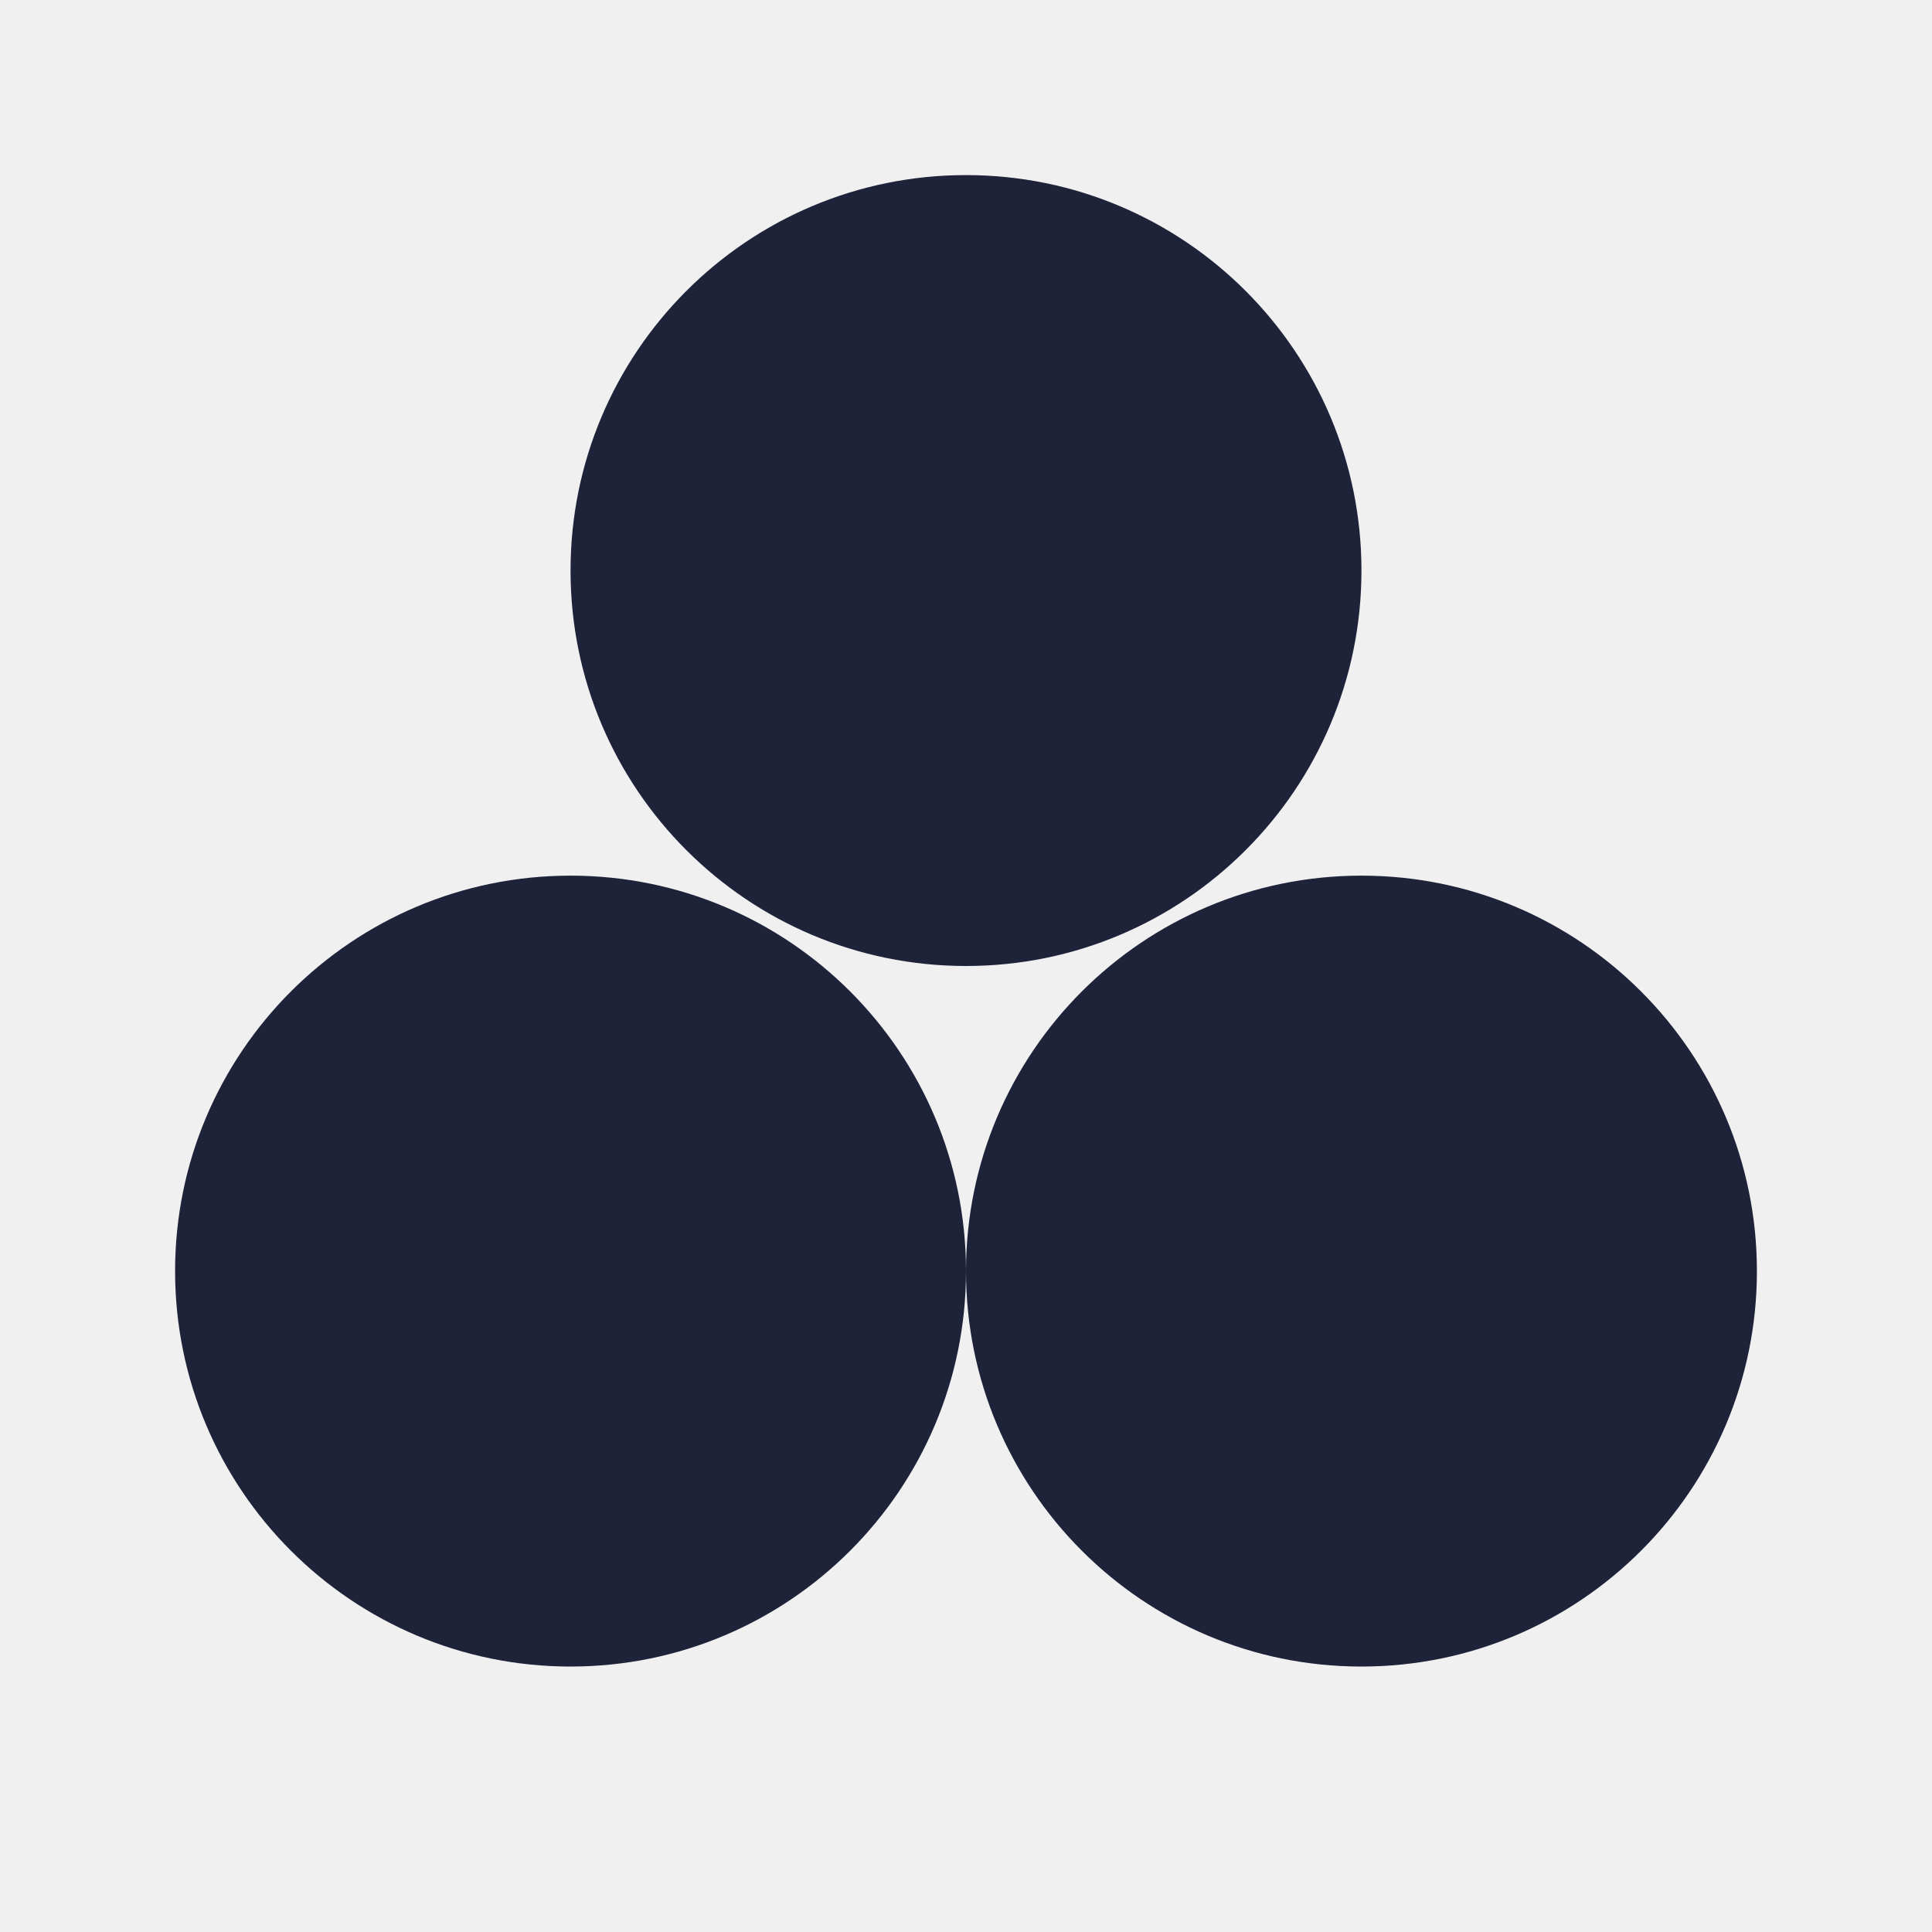
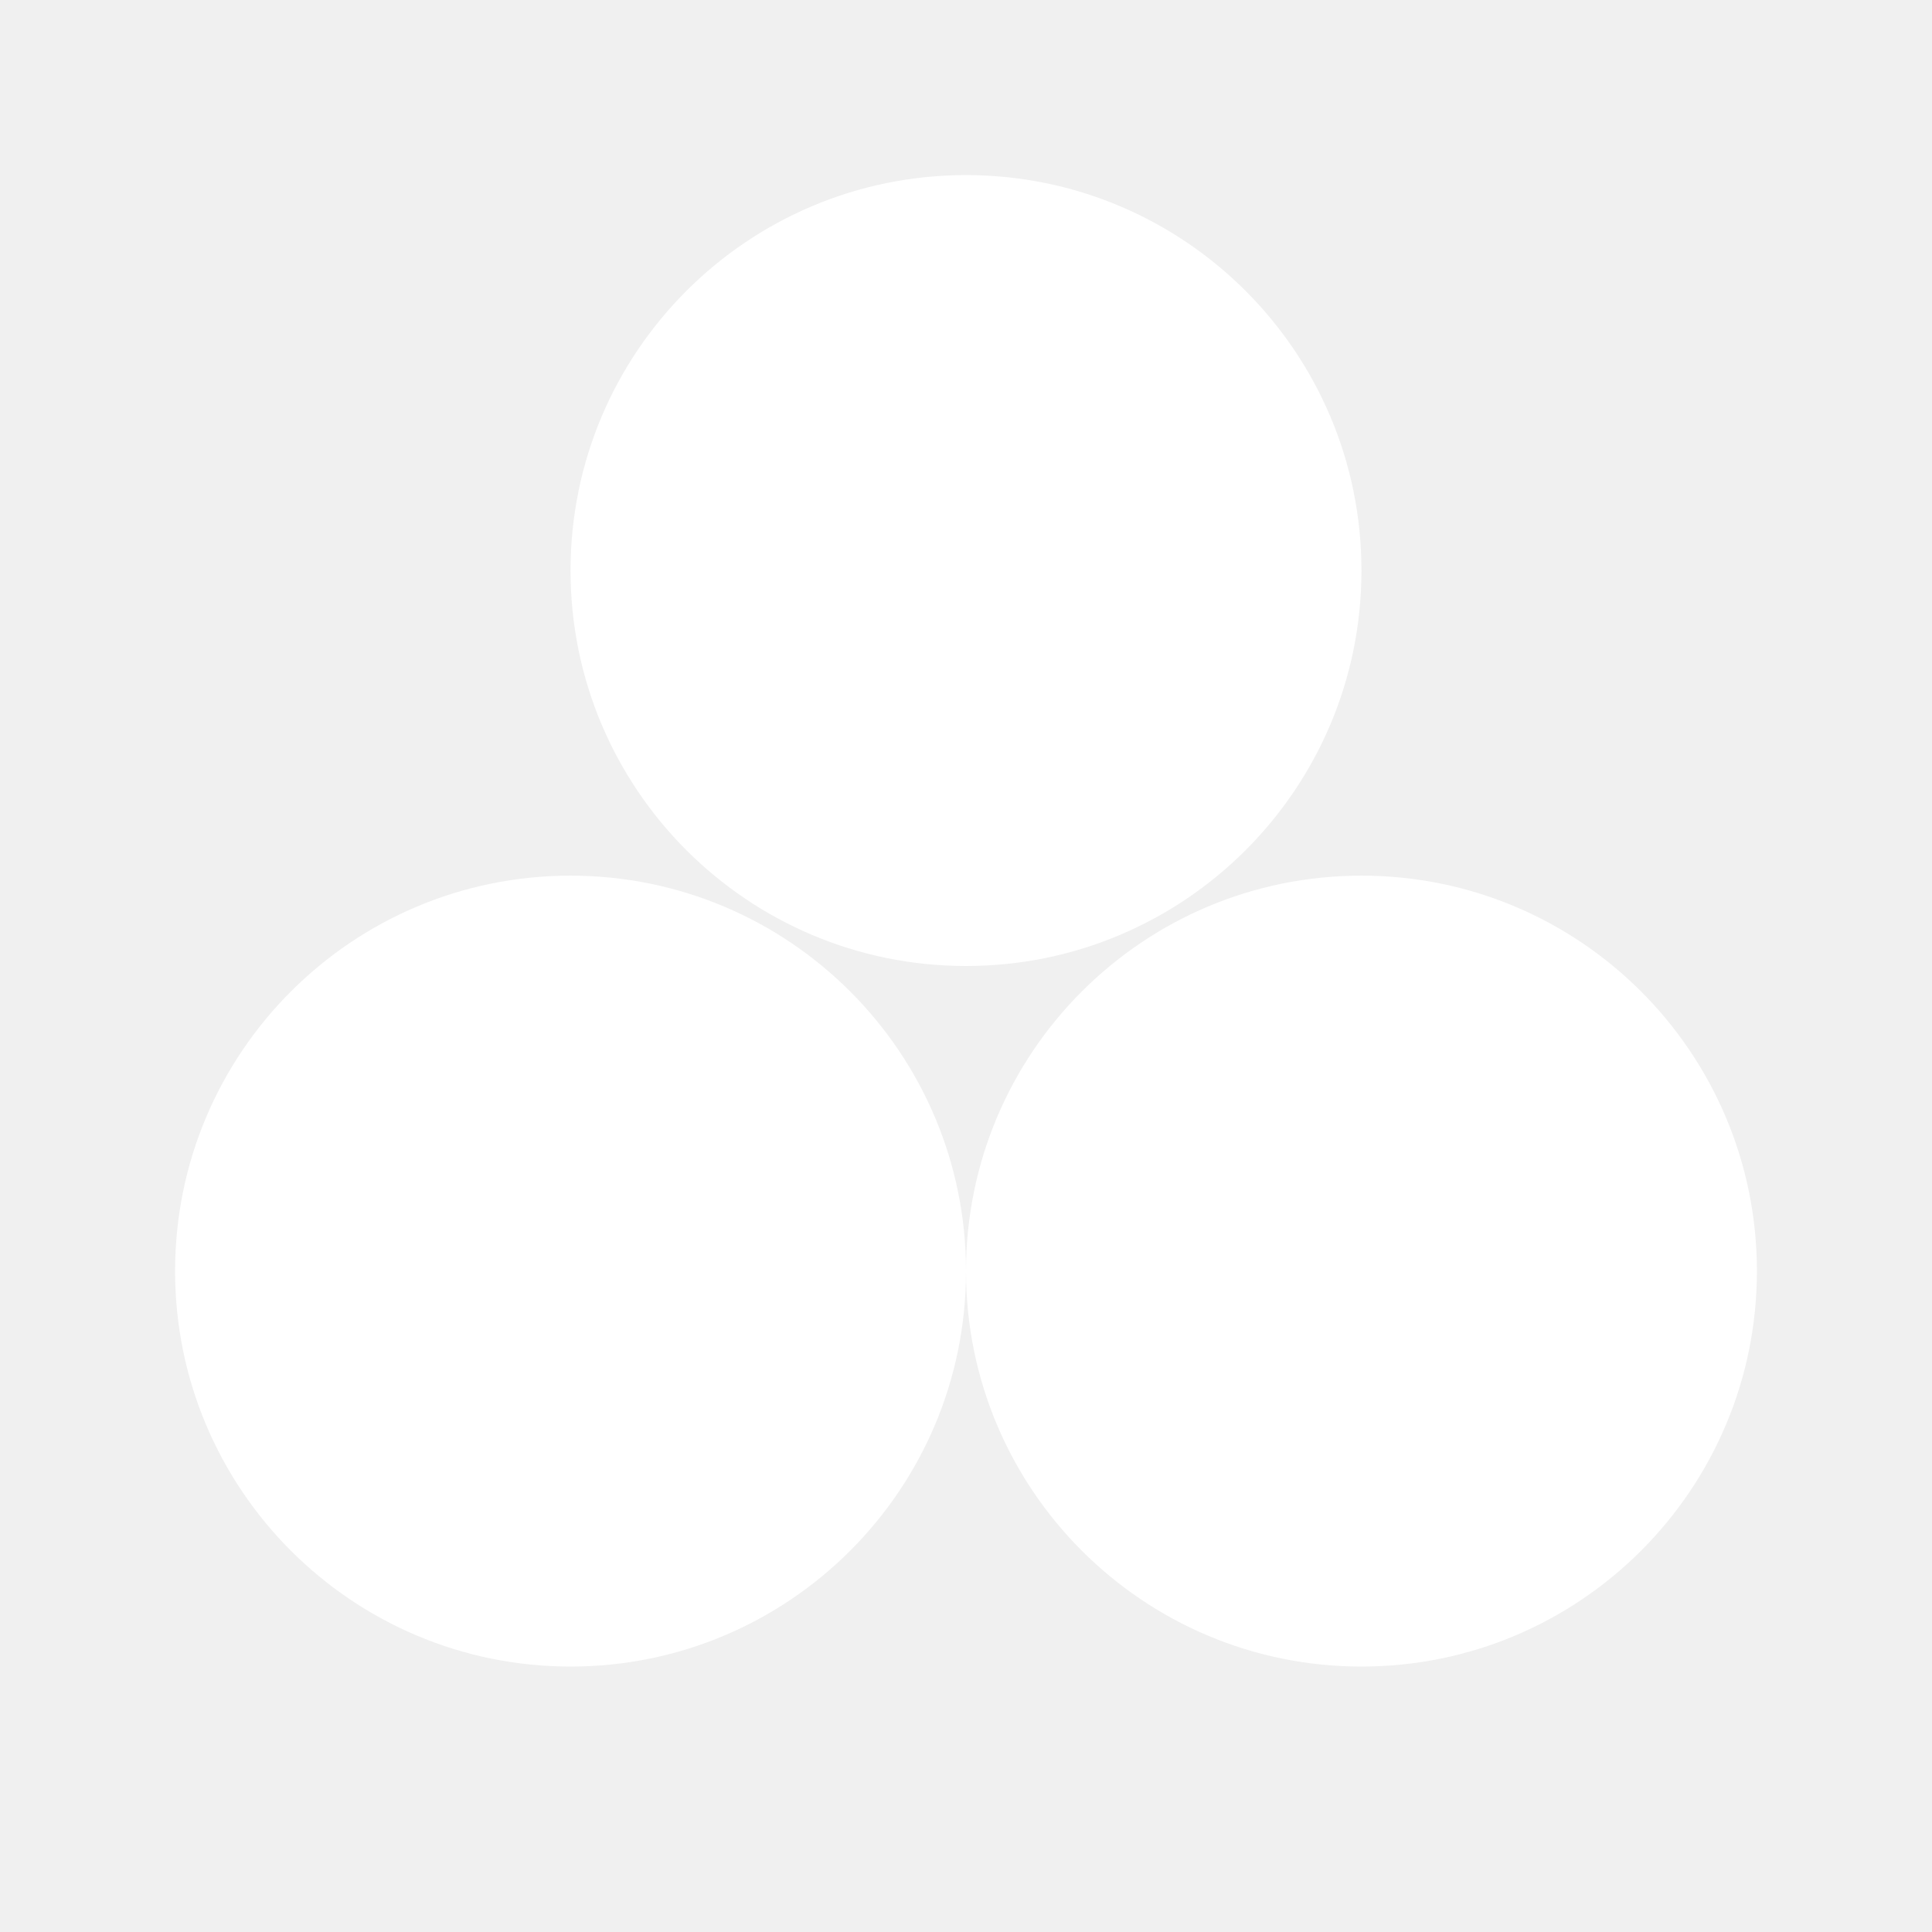
<svg xmlns="http://www.w3.org/2000/svg" id="Livello_2" data-name="Livello 2" viewBox="0 0 96 96">
  <defs>
    <style>
      .cls-1 {
        stroke-width: 0px;
      }
    </style>
  </defs>
-   <circle class="cls-1" cx="48" cy="28.35" r="19.65" fill="#1E233A" />
-   <circle class="cls-1" cx="67.65" cy="63.16" r="19.65" fill="#1E233A" />
-   <circle class="cls-1" cx="28.35" cy="63.16" r="19.65" fill="#1E233A" />
+   <circle class="cls-1" cx="48" cy="28.35" r="19.65" fill="#ffffff" />
+   <circle class="cls-1" cx="67.65" cy="63.16" r="19.65" fill="#ffffff" />
+   <circle class="cls-1" cx="28.35" cy="63.16" r="19.65" fill="#ffffff" />
</svg>
